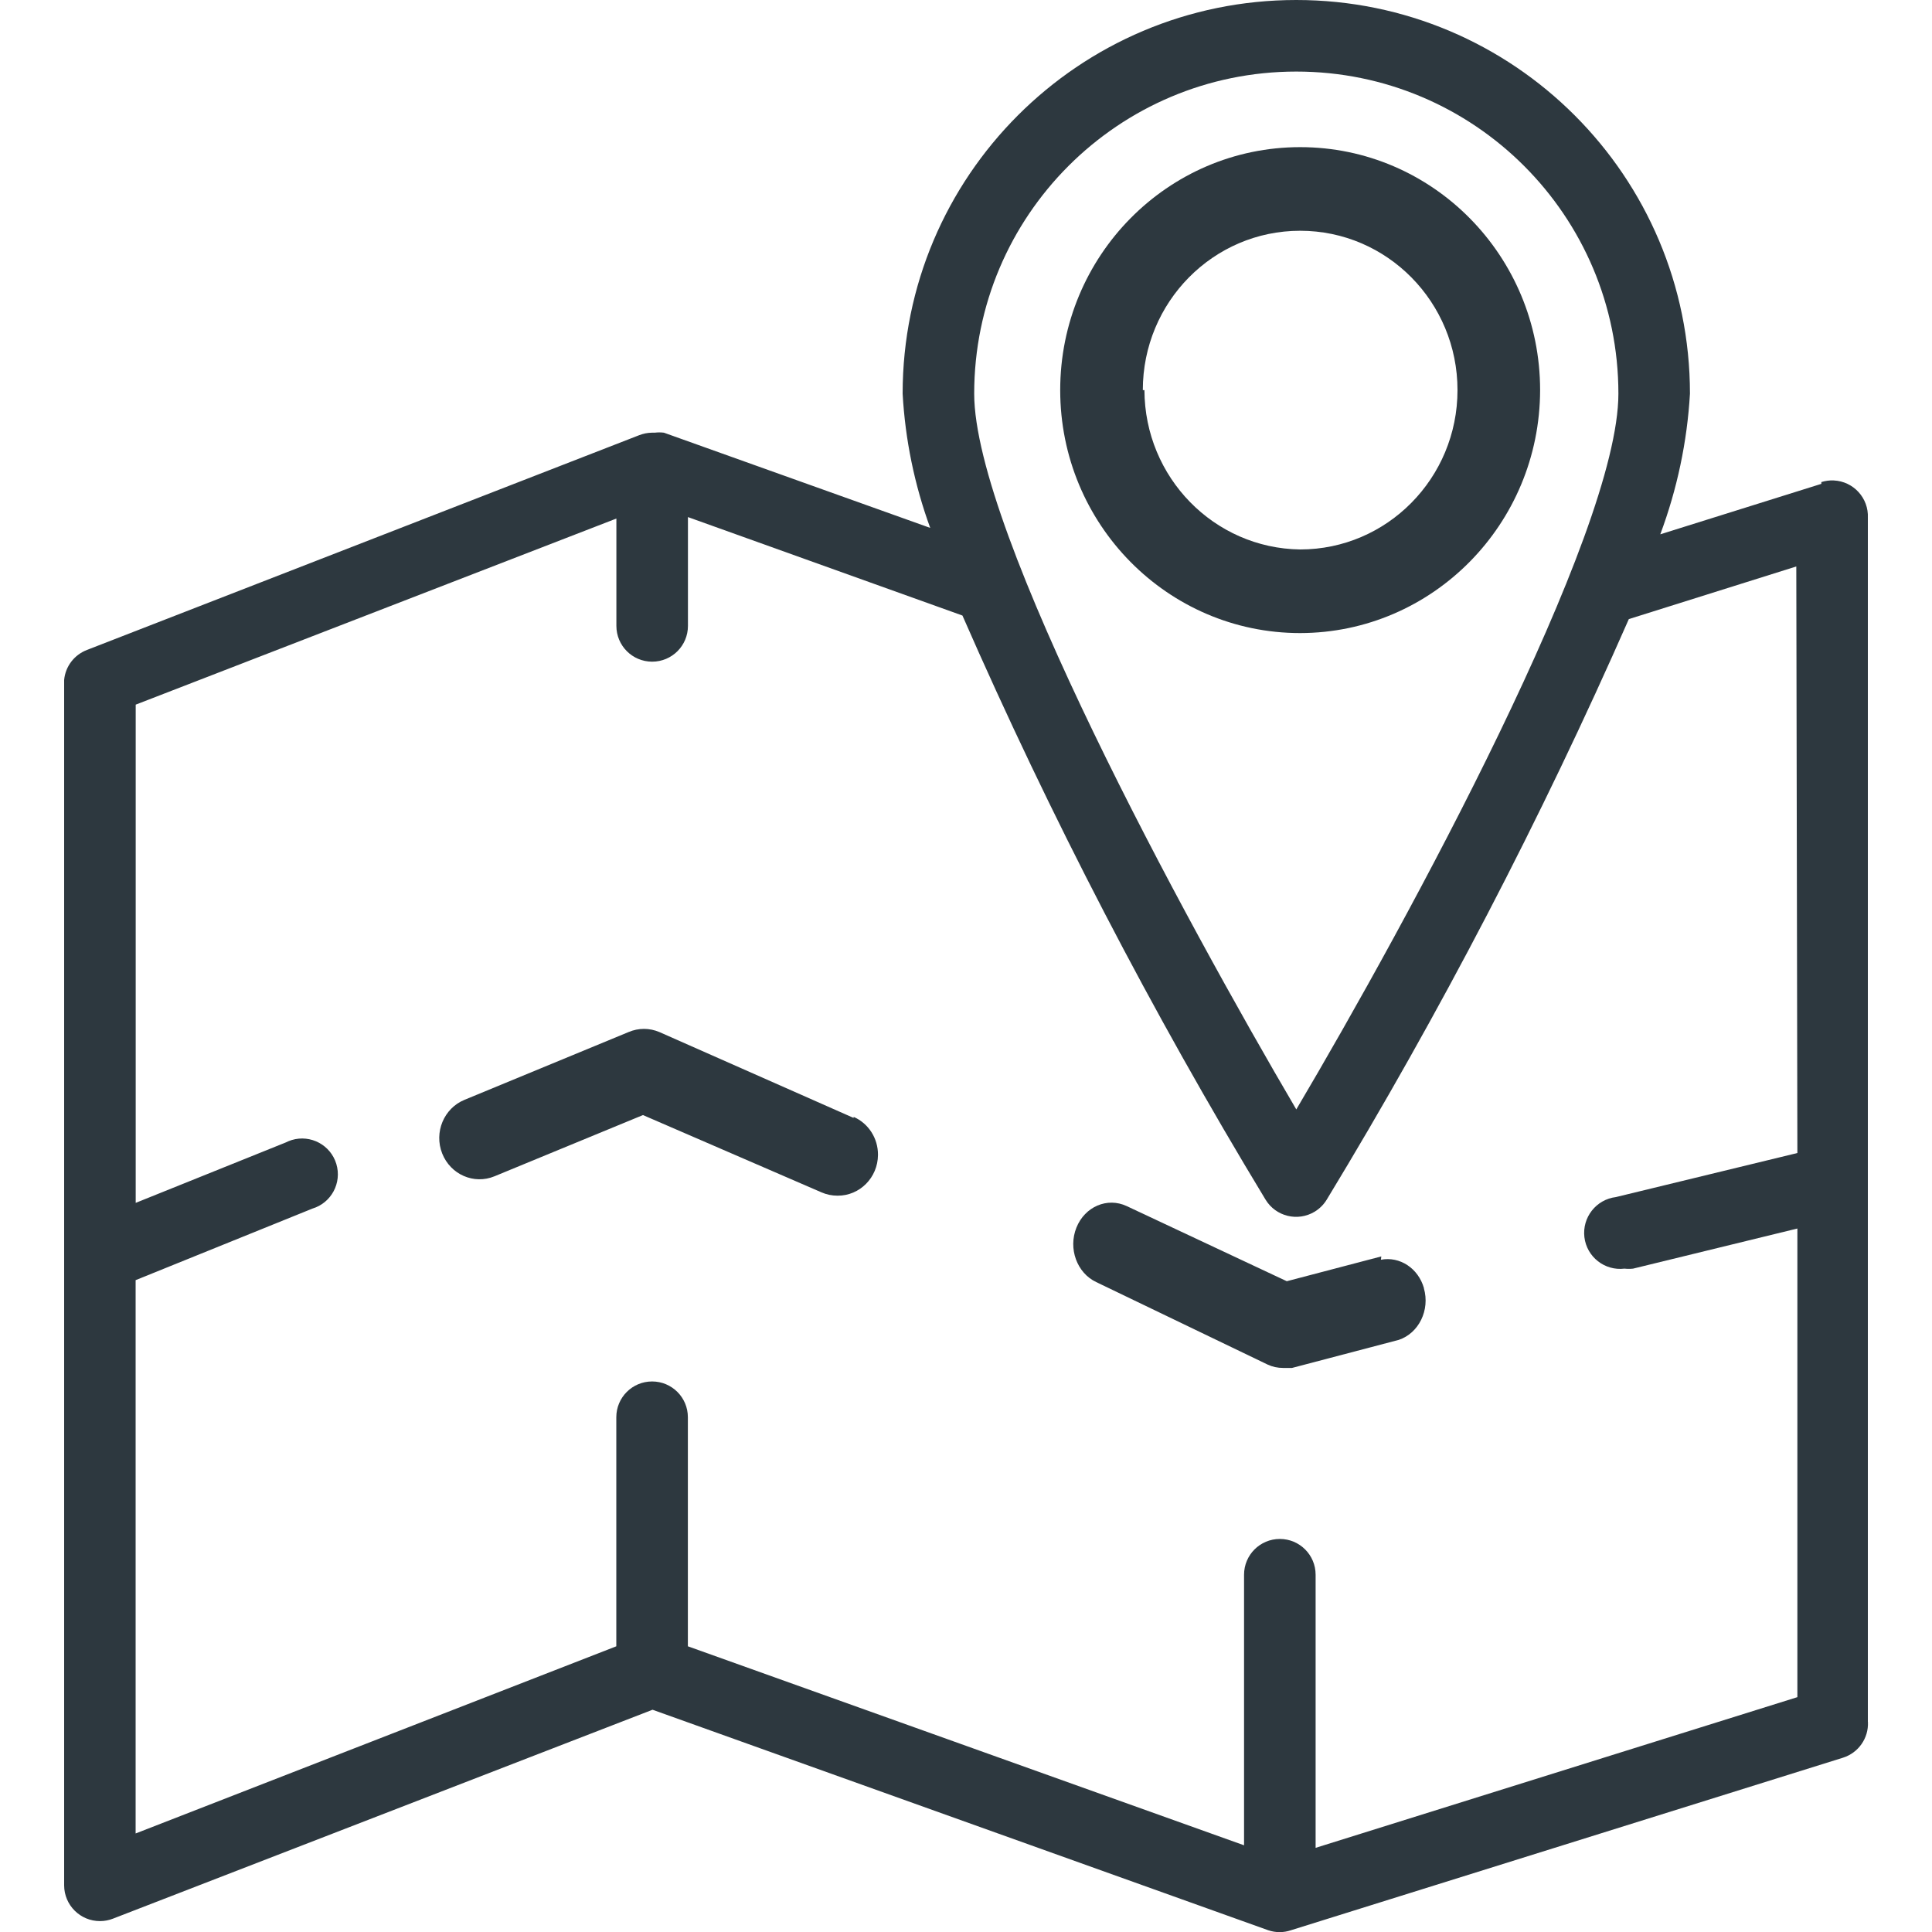
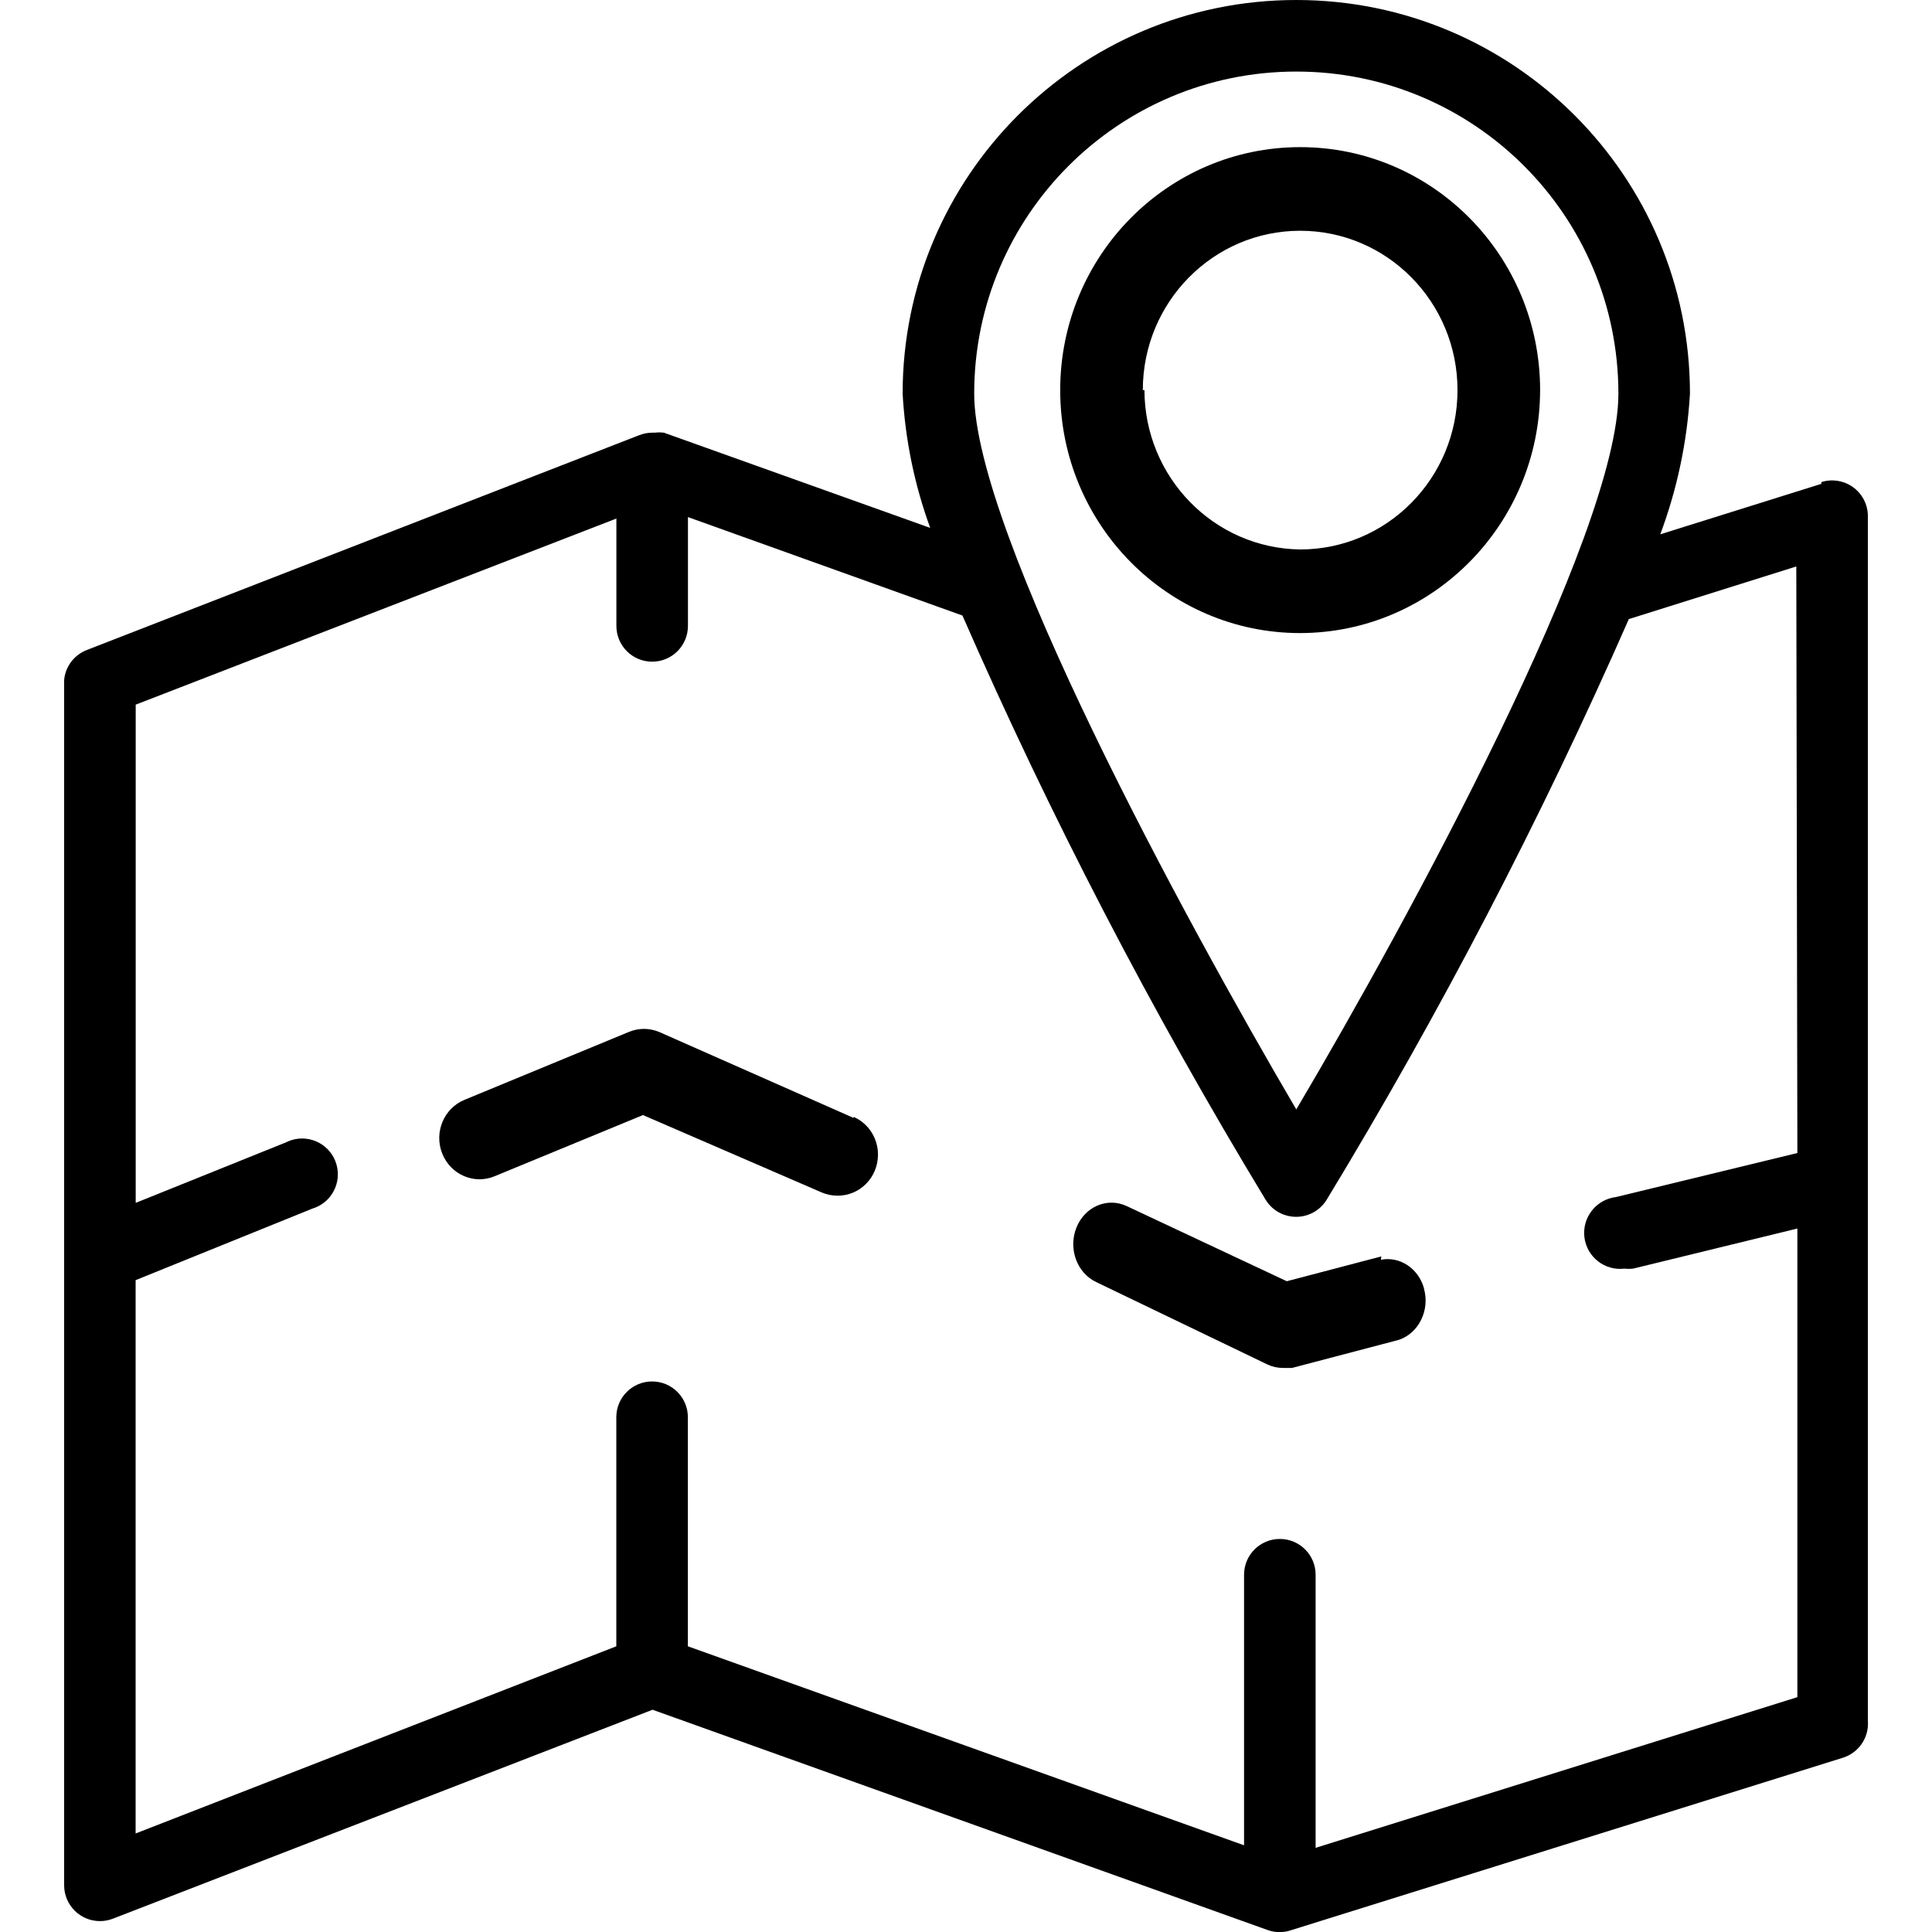
<svg xmlns="http://www.w3.org/2000/svg" width="25" height="25">
  <g>
    <rect fill="none" id="canvas_background" height="602" width="802" y="-1" x="-1" />
  </g>
  <g>
-     <path id="svg_1" fill="#2D383F" d="m24.17,22.28l0,-15.579c0.012,-0.256 -0.186,-0.472 -0.441,-0.484c-0.054,-0.003 -0.109,0.005 -0.161,0.021l0,0.023l-2.084,0.653c0.218,-0.584 0.348,-1.198 0.384,-1.82c0,-2.813 -2.281,-5.094 -5.094,-5.094c-2.813,0 -5.094,2.281 -5.094,5.094c0.033,0.593 0.153,1.179 0.357,1.737l-3.446,-1.232c-0.04,-0.005 -0.08,-0.005 -0.12,0l-0.037,0c-0.056,0.001 -0.11,0.012 -0.162,0.032l-7.146,2.779c-0.165,0.063 -0.28,0.213 -0.296,0.389l0,7.447l0,8.151c0.001,0.256 0.209,0.463 0.465,0.462c0.057,-0 0.113,-0.011 0.165,-0.031l6.984,-2.704l7.966,2.853c0.096,0.033 0.2,0.033 0.296,0l7.141,-2.232c0.201,-0.063 0.334,-0.253 0.324,-0.463zm-7.396,-21.354c2.302,0 4.168,1.866 4.168,4.168c0,1.811 -2.719,6.812 -4.168,9.262c-1.45,-2.468 -4.168,-7.475 -4.168,-9.262c0,-2.302 1.866,-4.168 4.168,-4.168zm6.484,21.035l-6.234,1.95l0,-3.534c0,-0.256 -0.207,-0.463 -0.463,-0.463c-0.256,0 -0.463,0.207 -0.463,0.463l0,3.501l-7.197,-2.575l0,-2.964c0,-0.256 -0.207,-0.463 -0.463,-0.463c-0.256,0 -0.463,0.207 -0.463,0.463l0,2.964l-6.22,2.422l0,-7.16l2.288,-0.926c0.245,-0.074 0.383,-0.333 0.309,-0.578c-0.074,-0.245 -0.333,-0.383 -0.577,-0.309c-0.026,0.008 -0.05,0.018 -0.074,0.03l-1.945,0.783l0,-6.447l6.22,-2.408l0,1.389c0,0.256 0.207,0.463 0.463,0.463c0.256,0 0.463,-0.207 0.463,-0.463l0,-1.408l3.552,1.274c1.139,2.603 2.45,5.128 3.922,7.558c0.133,0.219 0.417,0.288 0.636,0.156c0.064,-0.039 0.117,-0.092 0.156,-0.156c1.466,-2.416 2.772,-4.925 3.909,-7.512l2.167,-0.681l0.014,7.59l-2.348,0.57c-0.256,0.031 -0.438,0.263 -0.408,0.519c0.031,0.256 0.263,0.438 0.519,0.407c0.037,0.004 0.074,0.004 0.111,0l2.126,-0.519l0,6.062l0,0z" />
+     <path id="svg_1" fill="currentColor" d="m24.17,22.28l0,-15.579c0.012,-0.256 -0.186,-0.472 -0.441,-0.484c-0.054,-0.003 -0.109,0.005 -0.161,0.021l0,0.023l-2.084,0.653c0.218,-0.584 0.348,-1.198 0.384,-1.82c0,-2.813 -2.281,-5.094 -5.094,-5.094c-2.813,0 -5.094,2.281 -5.094,5.094c0.033,0.593 0.153,1.179 0.357,1.737l-3.446,-1.232c-0.04,-0.005 -0.08,-0.005 -0.12,0l-0.037,0c-0.056,0.001 -0.11,0.012 -0.162,0.032l-7.146,2.779c-0.165,0.063 -0.28,0.213 -0.296,0.389l0,7.447l0,8.151c0.001,0.256 0.209,0.463 0.465,0.462c0.057,-0 0.113,-0.011 0.165,-0.031l6.984,-2.704l7.966,2.853c0.096,0.033 0.2,0.033 0.296,0l7.141,-2.232c0.201,-0.063 0.334,-0.253 0.324,-0.463zm-7.396,-21.354c2.302,0 4.168,1.866 4.168,4.168c0,1.811 -2.719,6.812 -4.168,9.262c-1.45,-2.468 -4.168,-7.475 -4.168,-9.262c0,-2.302 1.866,-4.168 4.168,-4.168zm6.484,21.035l-6.234,1.95l0,-3.534c0,-0.256 -0.207,-0.463 -0.463,-0.463c-0.256,0 -0.463,0.207 -0.463,0.463l0,3.501l-7.197,-2.575l0,-2.964c0,-0.256 -0.207,-0.463 -0.463,-0.463c-0.256,0 -0.463,0.207 -0.463,0.463l0,2.964l-6.22,2.422l0,-7.16l2.288,-0.926c0.245,-0.074 0.383,-0.333 0.309,-0.578c-0.074,-0.245 -0.333,-0.383 -0.577,-0.309c-0.026,0.008 -0.05,0.018 -0.074,0.03l-1.945,0.783l0,-6.447l6.22,-2.408l0,1.389c0,0.256 0.207,0.463 0.463,0.463c0.256,0 0.463,-0.207 0.463,-0.463l0,-1.408l3.552,1.274c1.139,2.603 2.45,5.128 3.922,7.558c0.133,0.219 0.417,0.288 0.636,0.156c0.064,-0.039 0.117,-0.092 0.156,-0.156c1.466,-2.416 2.772,-4.925 3.909,-7.512l2.167,-0.681l0.014,7.59l-2.348,0.57c-0.256,0.031 -0.438,0.263 -0.408,0.519c0.031,0.256 0.263,0.438 0.519,0.407c0.037,0.004 0.074,0.004 0.111,0l2.126,-0.519l0,6.062l0,0z" />
    <g stroke="null" id="svg_6">
-       <path stroke="null" id="svg_5" fill="#2D383F" d="m16.824,1.904c-1.715,0 -3.105,1.408 -3.105,3.144c0,1.736 1.39,3.144 3.105,3.144c1.714,-0.003 3.102,-1.409 3.105,-3.144c0,-1.736 -1.39,-3.144 -3.105,-3.144zm0,5.206c-1.115,-0.015 -2.012,-0.933 -2.015,-2.062l-0.021,0c0,-1.139 0.912,-2.062 2.036,-2.062c1.125,0 2.036,0.923 2.036,2.062c0,1.139 -0.912,2.062 -2.036,2.062z" />
+       <path stroke="null" id="svg_5" fill="currentColor" d="m16.824,1.904c-1.715,0 -3.105,1.408 -3.105,3.144c0,1.736 1.39,3.144 3.105,3.144c1.714,-0.003 3.102,-1.409 3.105,-3.144c0,-1.736 -1.39,-3.144 -3.105,-3.144zm0,5.206c-1.115,-0.015 -2.012,-0.933 -2.015,-2.062l-0.021,0c0,-1.139 0.912,-2.062 2.036,-2.062c1.125,0 2.036,0.923 2.036,2.062c0,1.139 -0.912,2.062 -2.036,2.062z" />
    </g>
    <g stroke="null" id="svg_11">
-       <path stroke="null" id="svg_10" fill="#2D383F" d="m11.046,14.45l0,0.016l-2.513,-1.111c-0.128,-0.055 -0.272,-0.055 -0.4,0l-2.123,0.877c-0.267,0.11 -0.396,0.421 -0.288,0.694c0.108,0.273 0.411,0.405 0.677,0.295l1.921,-0.792l2.31,1c0.066,0.029 0.136,0.043 0.208,0.043c0.287,0.002 0.521,-0.234 0.523,-0.527c0.002,-0.215 -0.123,-0.409 -0.316,-0.493z" />
+       <path stroke="null" id="svg_10" fill="currentColor" d="m11.046,14.45l0,0.016l-2.513,-1.111c-0.128,-0.055 -0.272,-0.055 -0.4,0l-2.123,0.877c-0.267,0.11 -0.396,0.421 -0.288,0.694c0.108,0.273 0.411,0.405 0.677,0.295l1.921,-0.792l2.31,1c0.066,0.029 0.136,0.043 0.208,0.043c0.287,0.002 0.521,-0.234 0.523,-0.527c0.002,-0.215 -0.123,-0.409 -0.316,-0.493z" />
    </g>
    <g stroke="null" id="svg_16">
-       <path stroke="null" id="svg_15" fill="#2D383F" d="m18.426,16.669c-0.073,-0.257 -0.312,-0.415 -0.557,-0.368l0.005,-0.043l-1.223,0.321l-2.071,-0.972c-0.251,-0.118 -0.542,0.006 -0.651,0.278c-0.109,0.271 0.006,0.587 0.256,0.705l2.219,1.068c0.062,0.029 0.13,0.043 0.197,0.043l0.118,0l1.381,-0.363c0.26,-0.087 0.406,-0.386 0.325,-0.668z" />
+       <path stroke="null" id="svg_15" fill="currentColor" d="m18.426,16.669c-0.073,-0.257 -0.312,-0.415 -0.557,-0.368l0.005,-0.043l-1.223,0.321l-2.071,-0.972c-0.251,-0.118 -0.542,0.006 -0.651,0.278c-0.109,0.271 0.006,0.587 0.256,0.705l2.219,1.068c0.062,0.029 0.13,0.043 0.197,0.043l0.118,0l1.381,-0.363c0.26,-0.087 0.406,-0.386 0.325,-0.668z" />
    </g>
  </g>
</svg>
